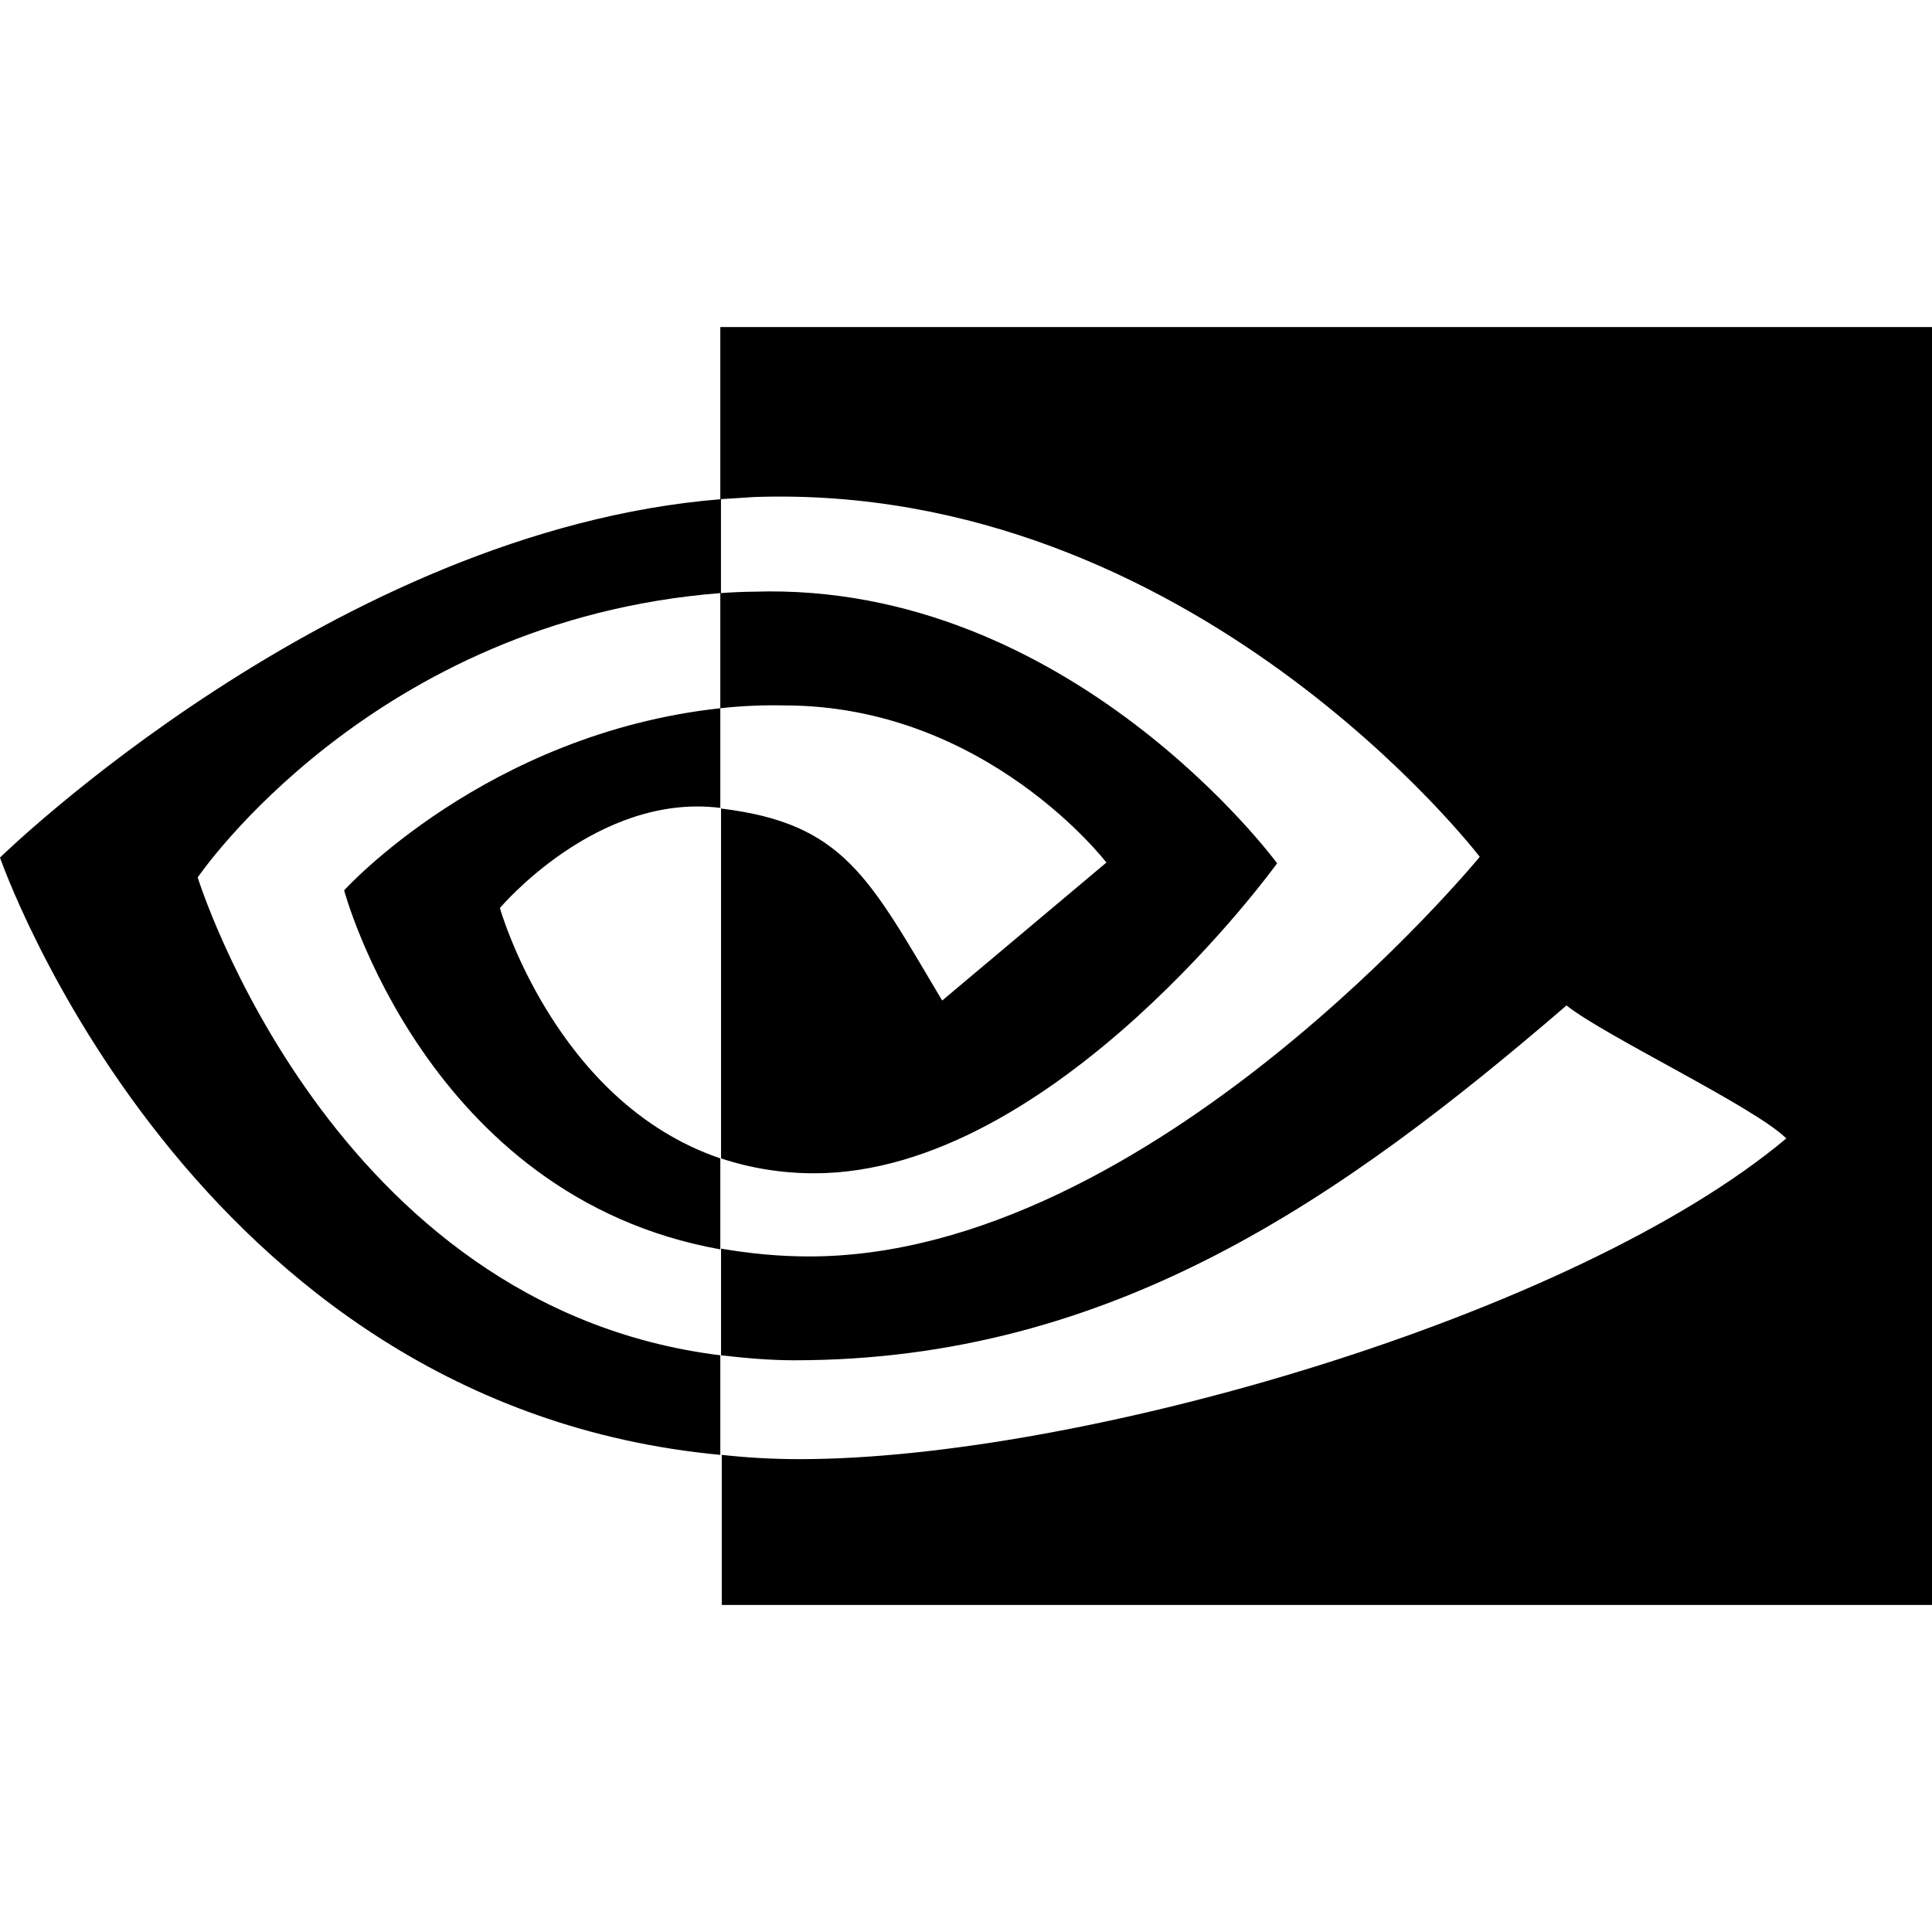
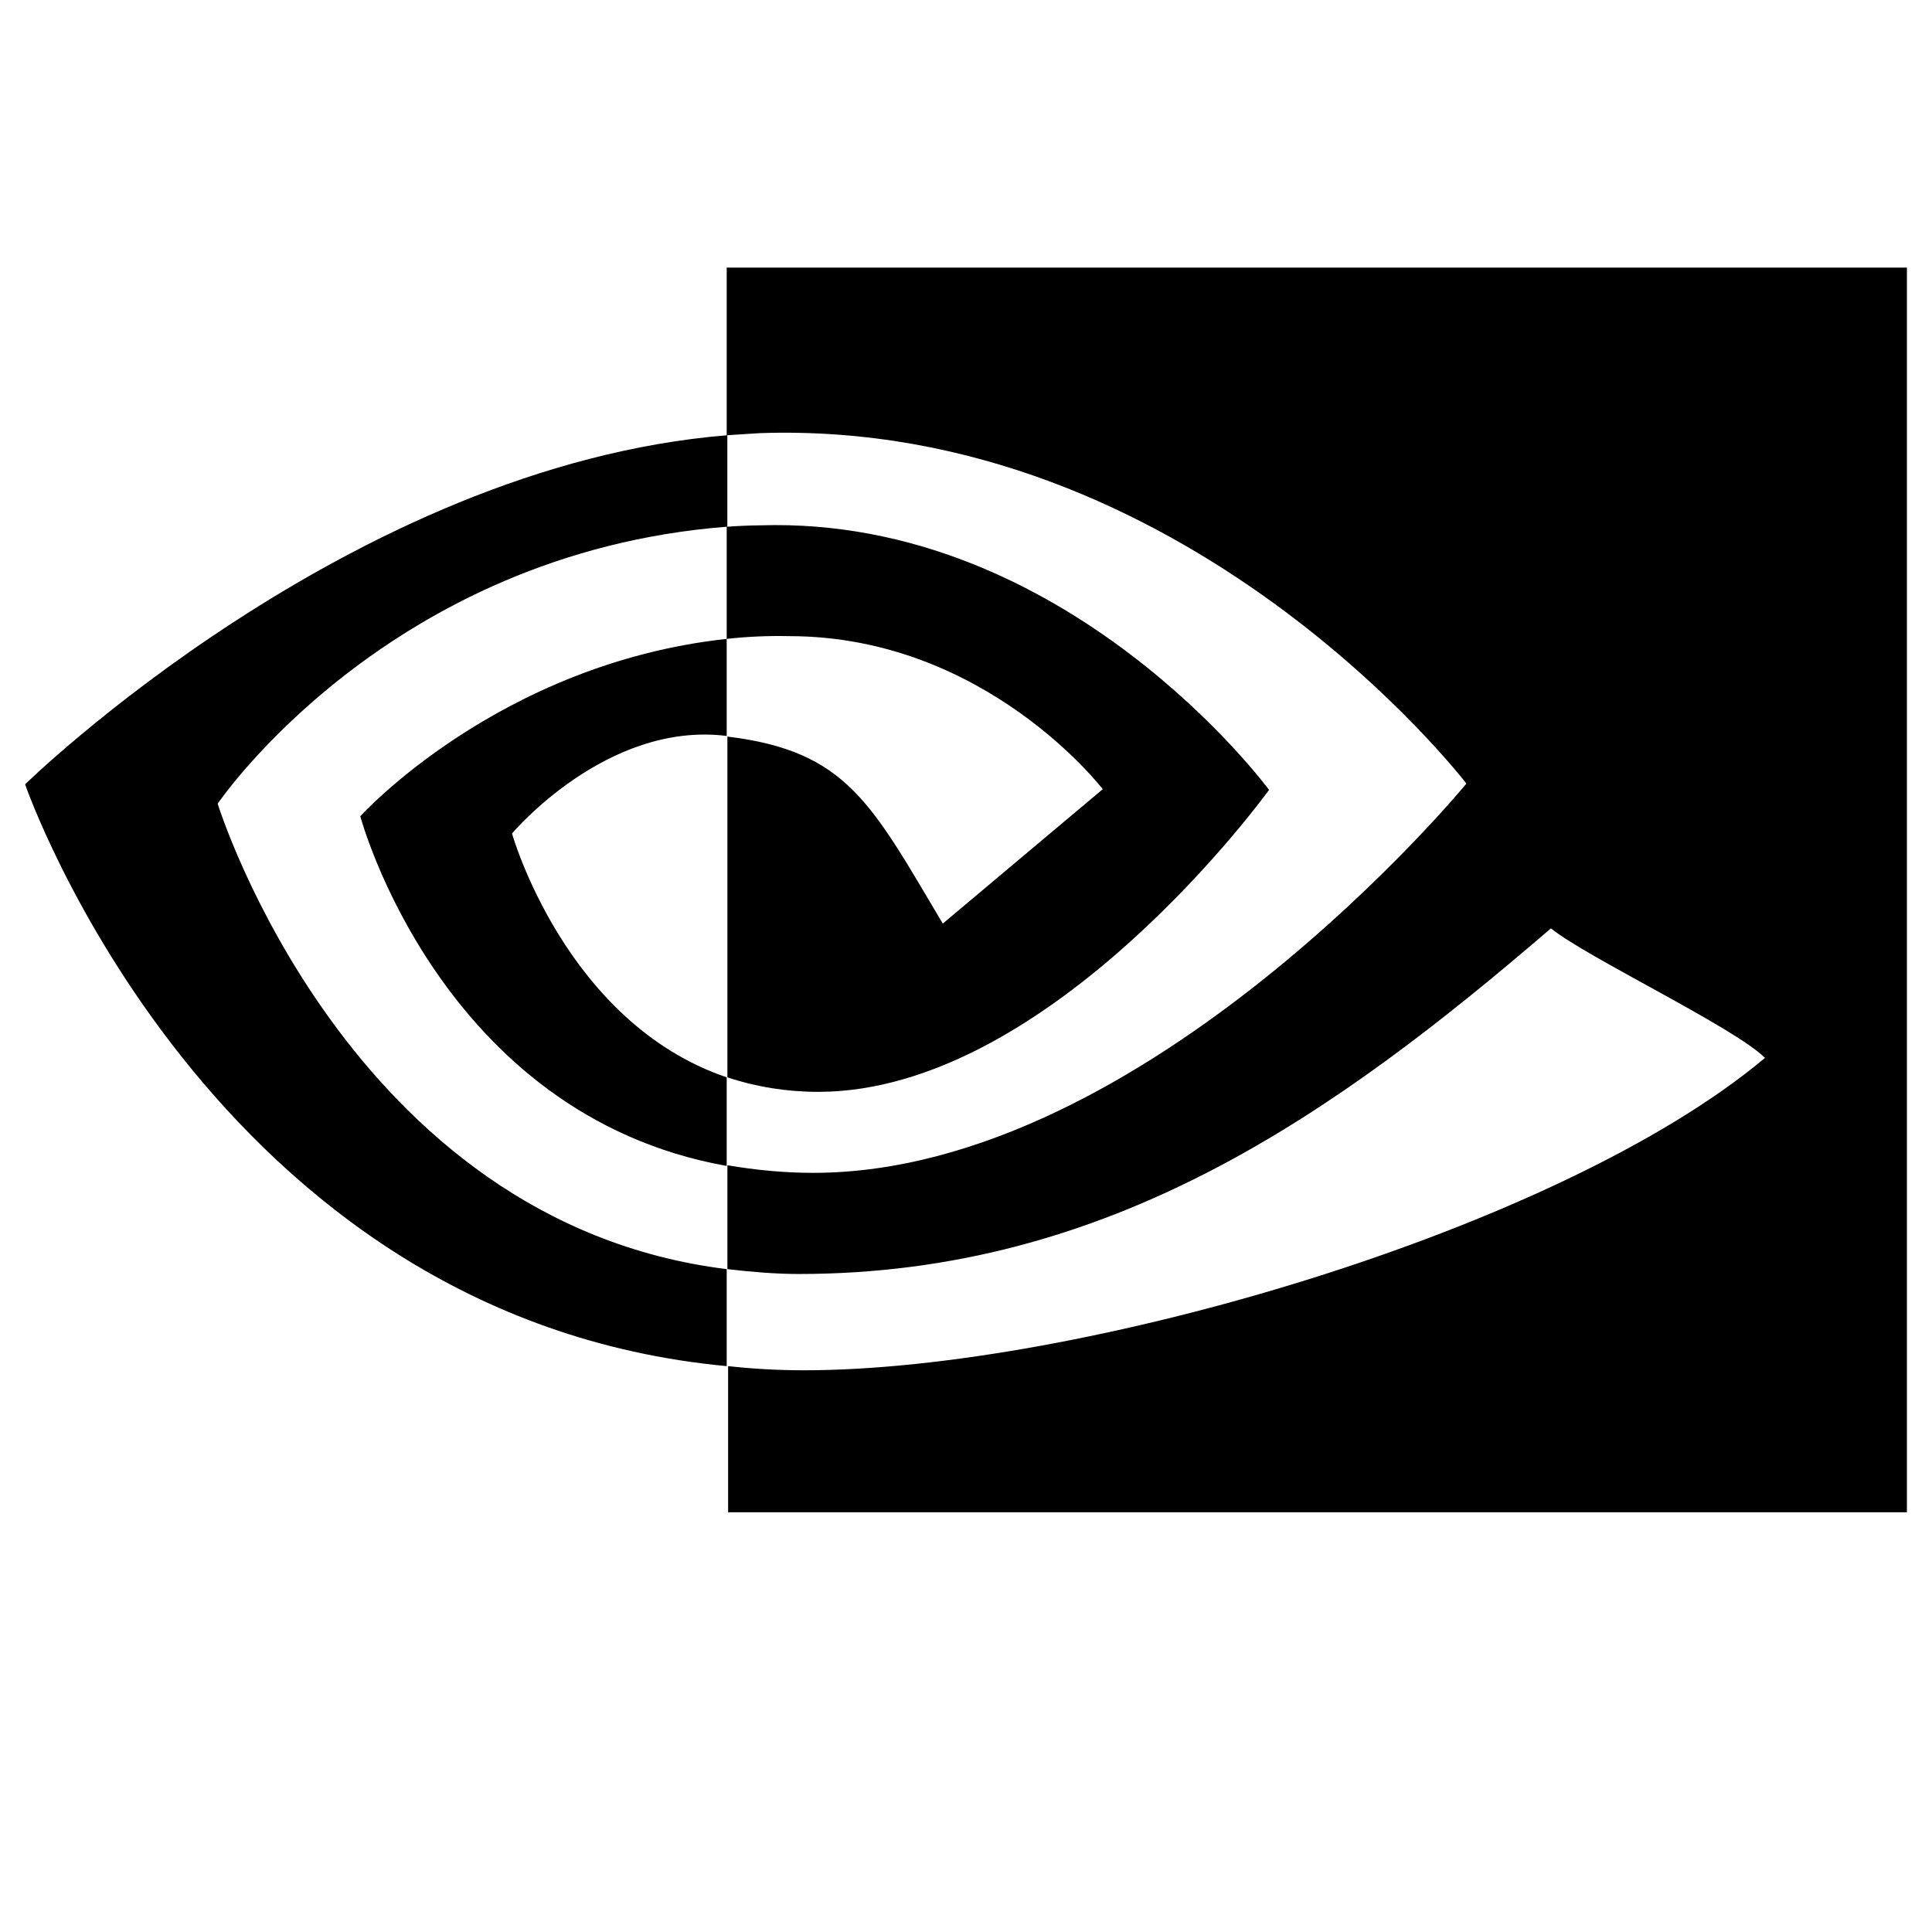
<svg xmlns="http://www.w3.org/2000/svg" viewBox="0 0 24 24">
-   <path fill="#000000" d="M8.948 8.798v-1.43a6.7 6.7 0 0 1 .424-.018c3.922-.124 6.493 3.374 6.493 3.374s-2.774 3.851-5.75 3.851c-.398 0-.787-.062-1.158-.185v-4.346c1.528.185 1.837.857 2.747 2.385l2.04-1.714s-1.492-1.952-4-1.952a6.016 6.016 0 0 0-.796.035m0-4.735v2.138l.424-.027c5.45-.185 9.01 4.47 9.01 4.47s-4.08 4.964-8.33 4.964c-.37 0-.733-.035-1.095-.097v1.325c.3.035.61.062.91.062 3.957 0 6.82-2.023 9.593-4.408.459.371 2.34 1.263 2.73 1.652-2.633 2.208-8.772 3.984-12.253 3.984-.335 0-.653-.018-.971-.053v1.864H24V4.063zm0 10.326v1.131c-3.657-.654-4.673-4.46-4.673-4.46s1.758-1.944 4.673-2.262v1.237H8.94c-1.528-.186-2.73 1.245-2.73 1.245s.68 2.412 2.739 3.11M2.456 10.9s2.164-3.197 6.5-3.533V6.201C4.153 6.59 0 10.653 0 10.653s2.35 6.802 8.948 7.42v-1.237c-4.84-.6-6.492-5.936-6.492-5.936z" />
+   <g transform="translate(0.3117,-0.6331) scale(0.974026)">
+     <path fill="#000000" d="M8.948 8.798v-1.43a6.7 6.7 0 0 1 .424-.018c3.922-.124 6.493 3.374 6.493 3.374s-2.774 3.851-5.75 3.851c-.398 0-.787-.062-1.158-.185v-4.346c1.528.185 1.837.857 2.747 2.385l2.04-1.714s-1.492-1.952-4-1.952a6.016 6.016 0 0 0-.796.035m0-4.735v2.138l.424-.027c5.45-.185 9.01 4.47 9.01 4.47s-4.08 4.964-8.33 4.964c-.37 0-.733-.035-1.095-.097v1.325c.3.035.61.062.91.062 3.957 0 6.82-2.023 9.593-4.408.459.371 2.34 1.263 2.73 1.652-2.633 2.208-8.772 3.984-12.253 3.984-.335 0-.653-.018-.971-.053v1.864H24V4.063zm0 10.326v1.131c-3.657-.654-4.673-4.46-4.673-4.46s1.758-1.944 4.673-2.262v1.237H8.94c-1.528-.186-2.73 1.245-2.73 1.245s.68 2.412 2.739 3.11M2.456 10.9s2.164-3.197 6.5-3.533V6.201C4.153 6.59 0 10.653 0 10.653s2.35 6.802 8.948 7.42v-1.237c-4.84-.6-6.492-5.936-6.492-5.936z" />
+   </g>
</svg>
